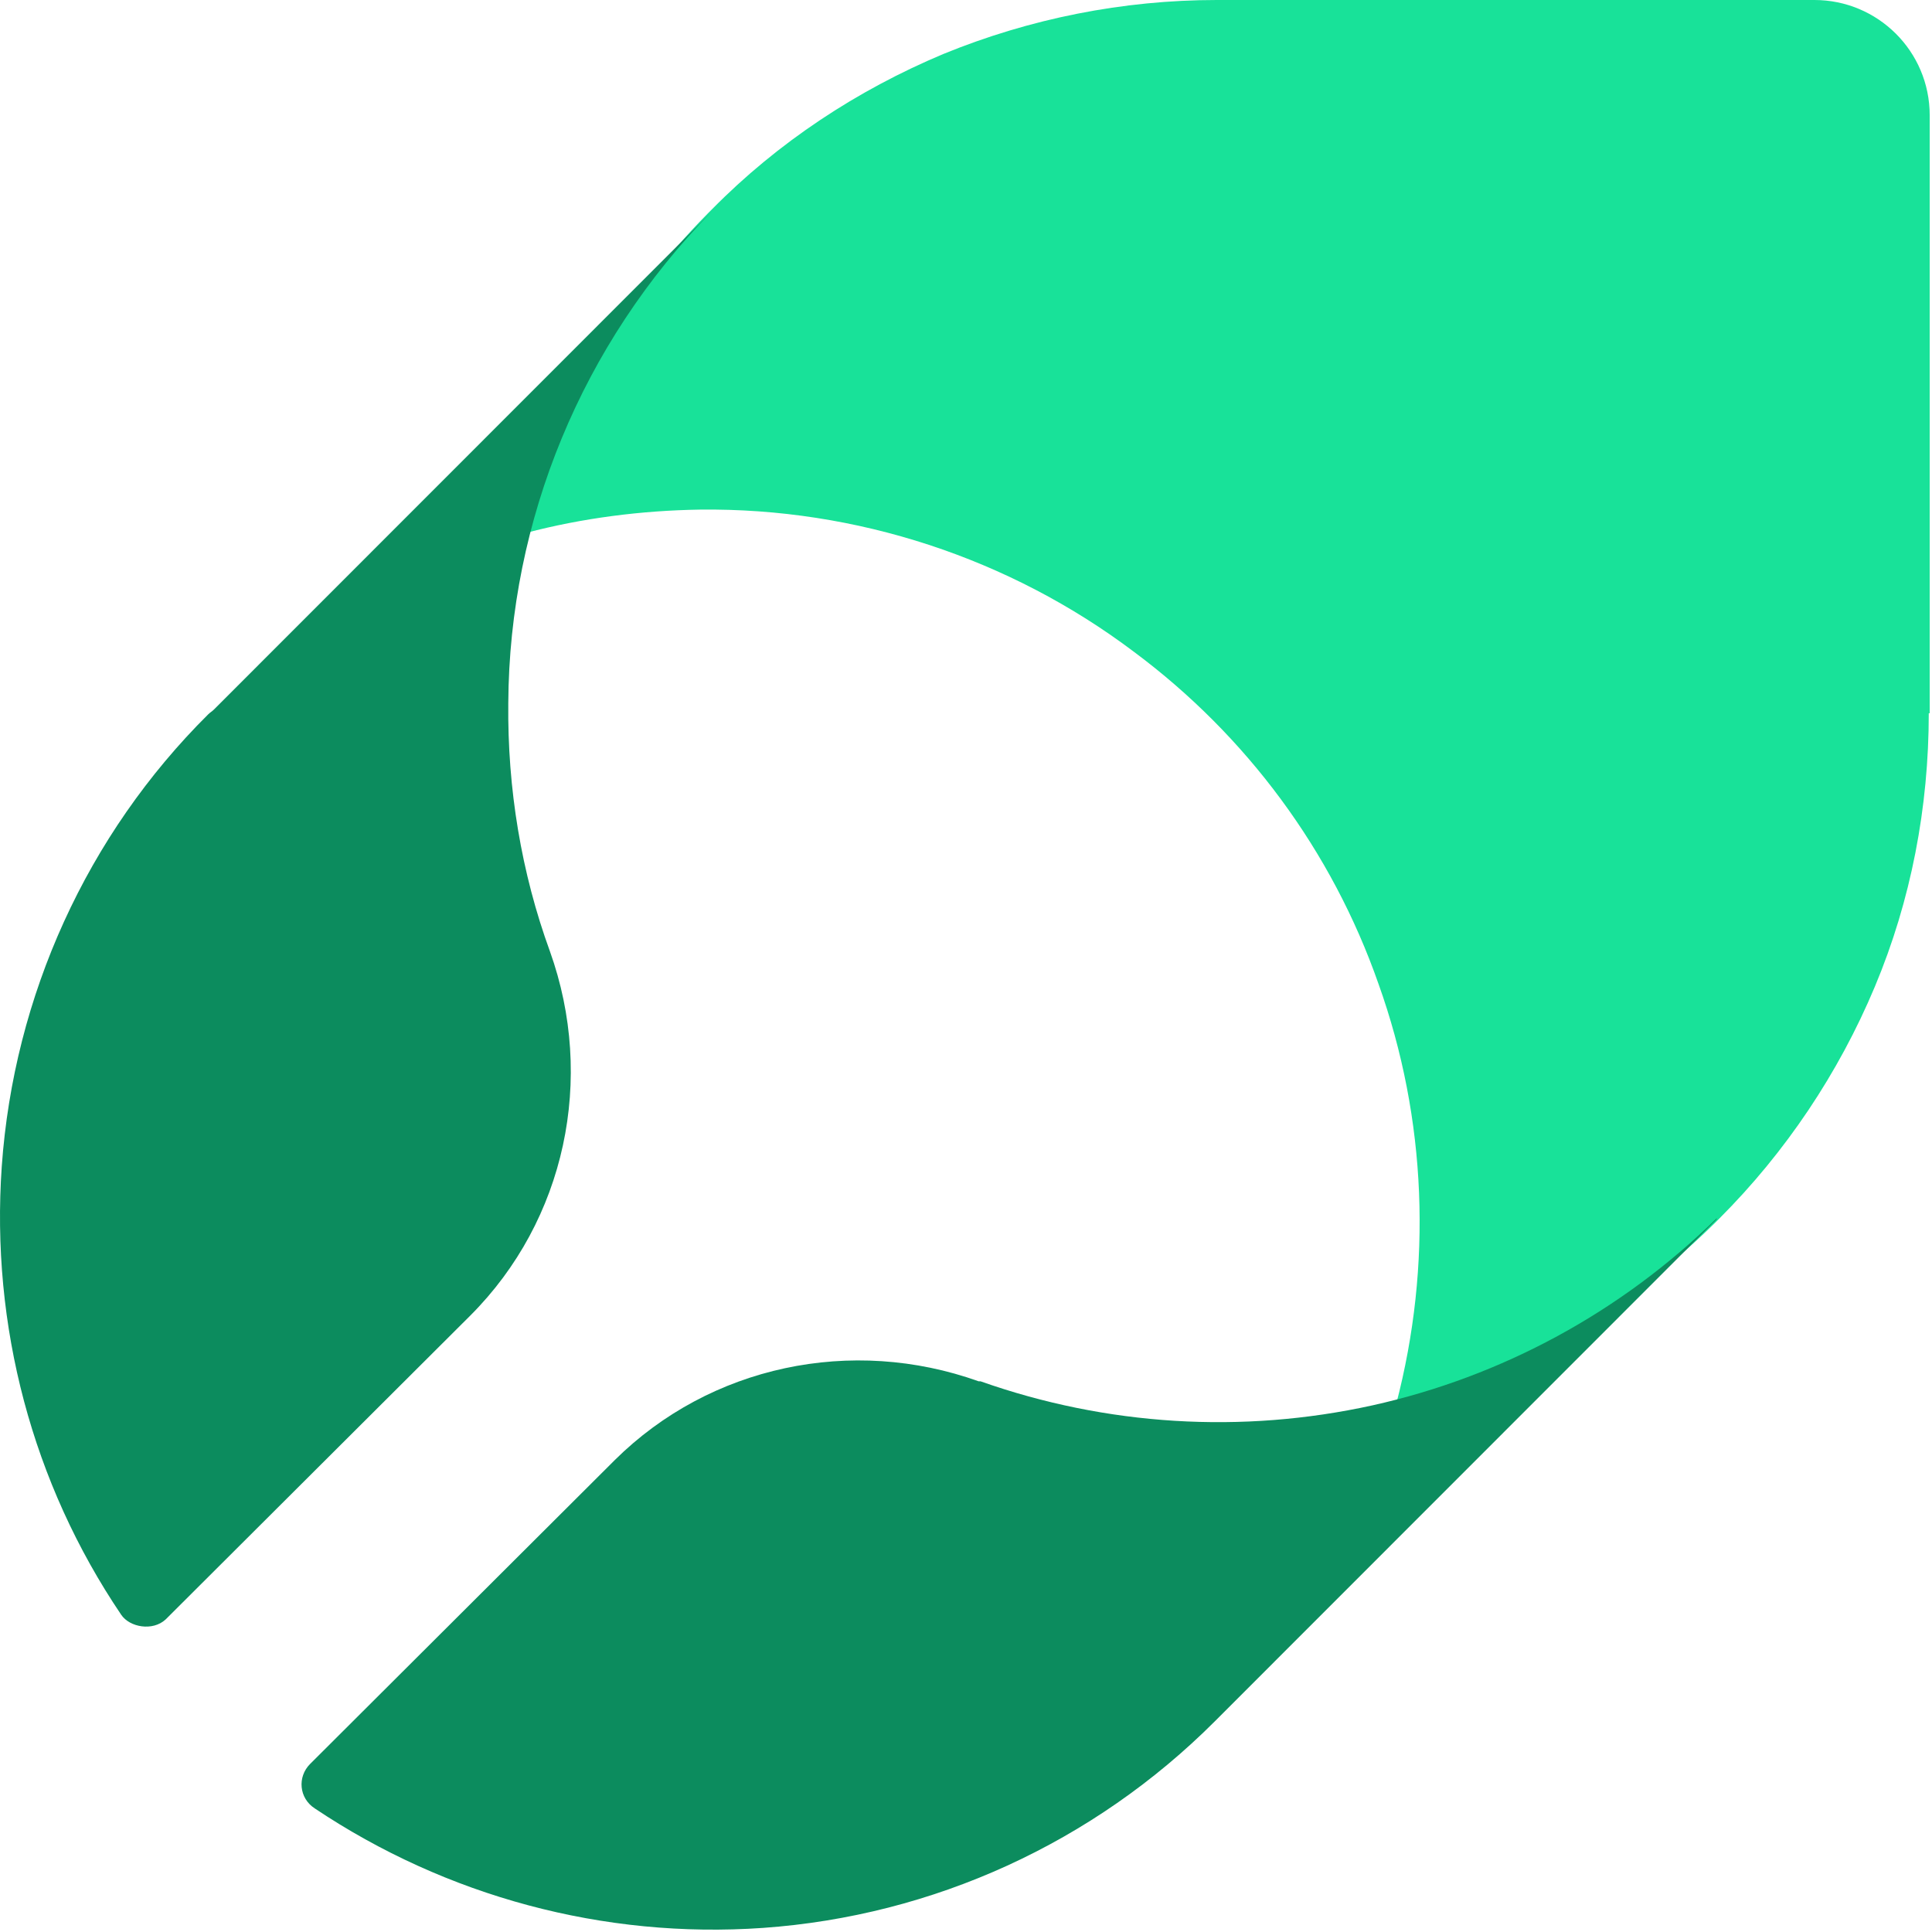
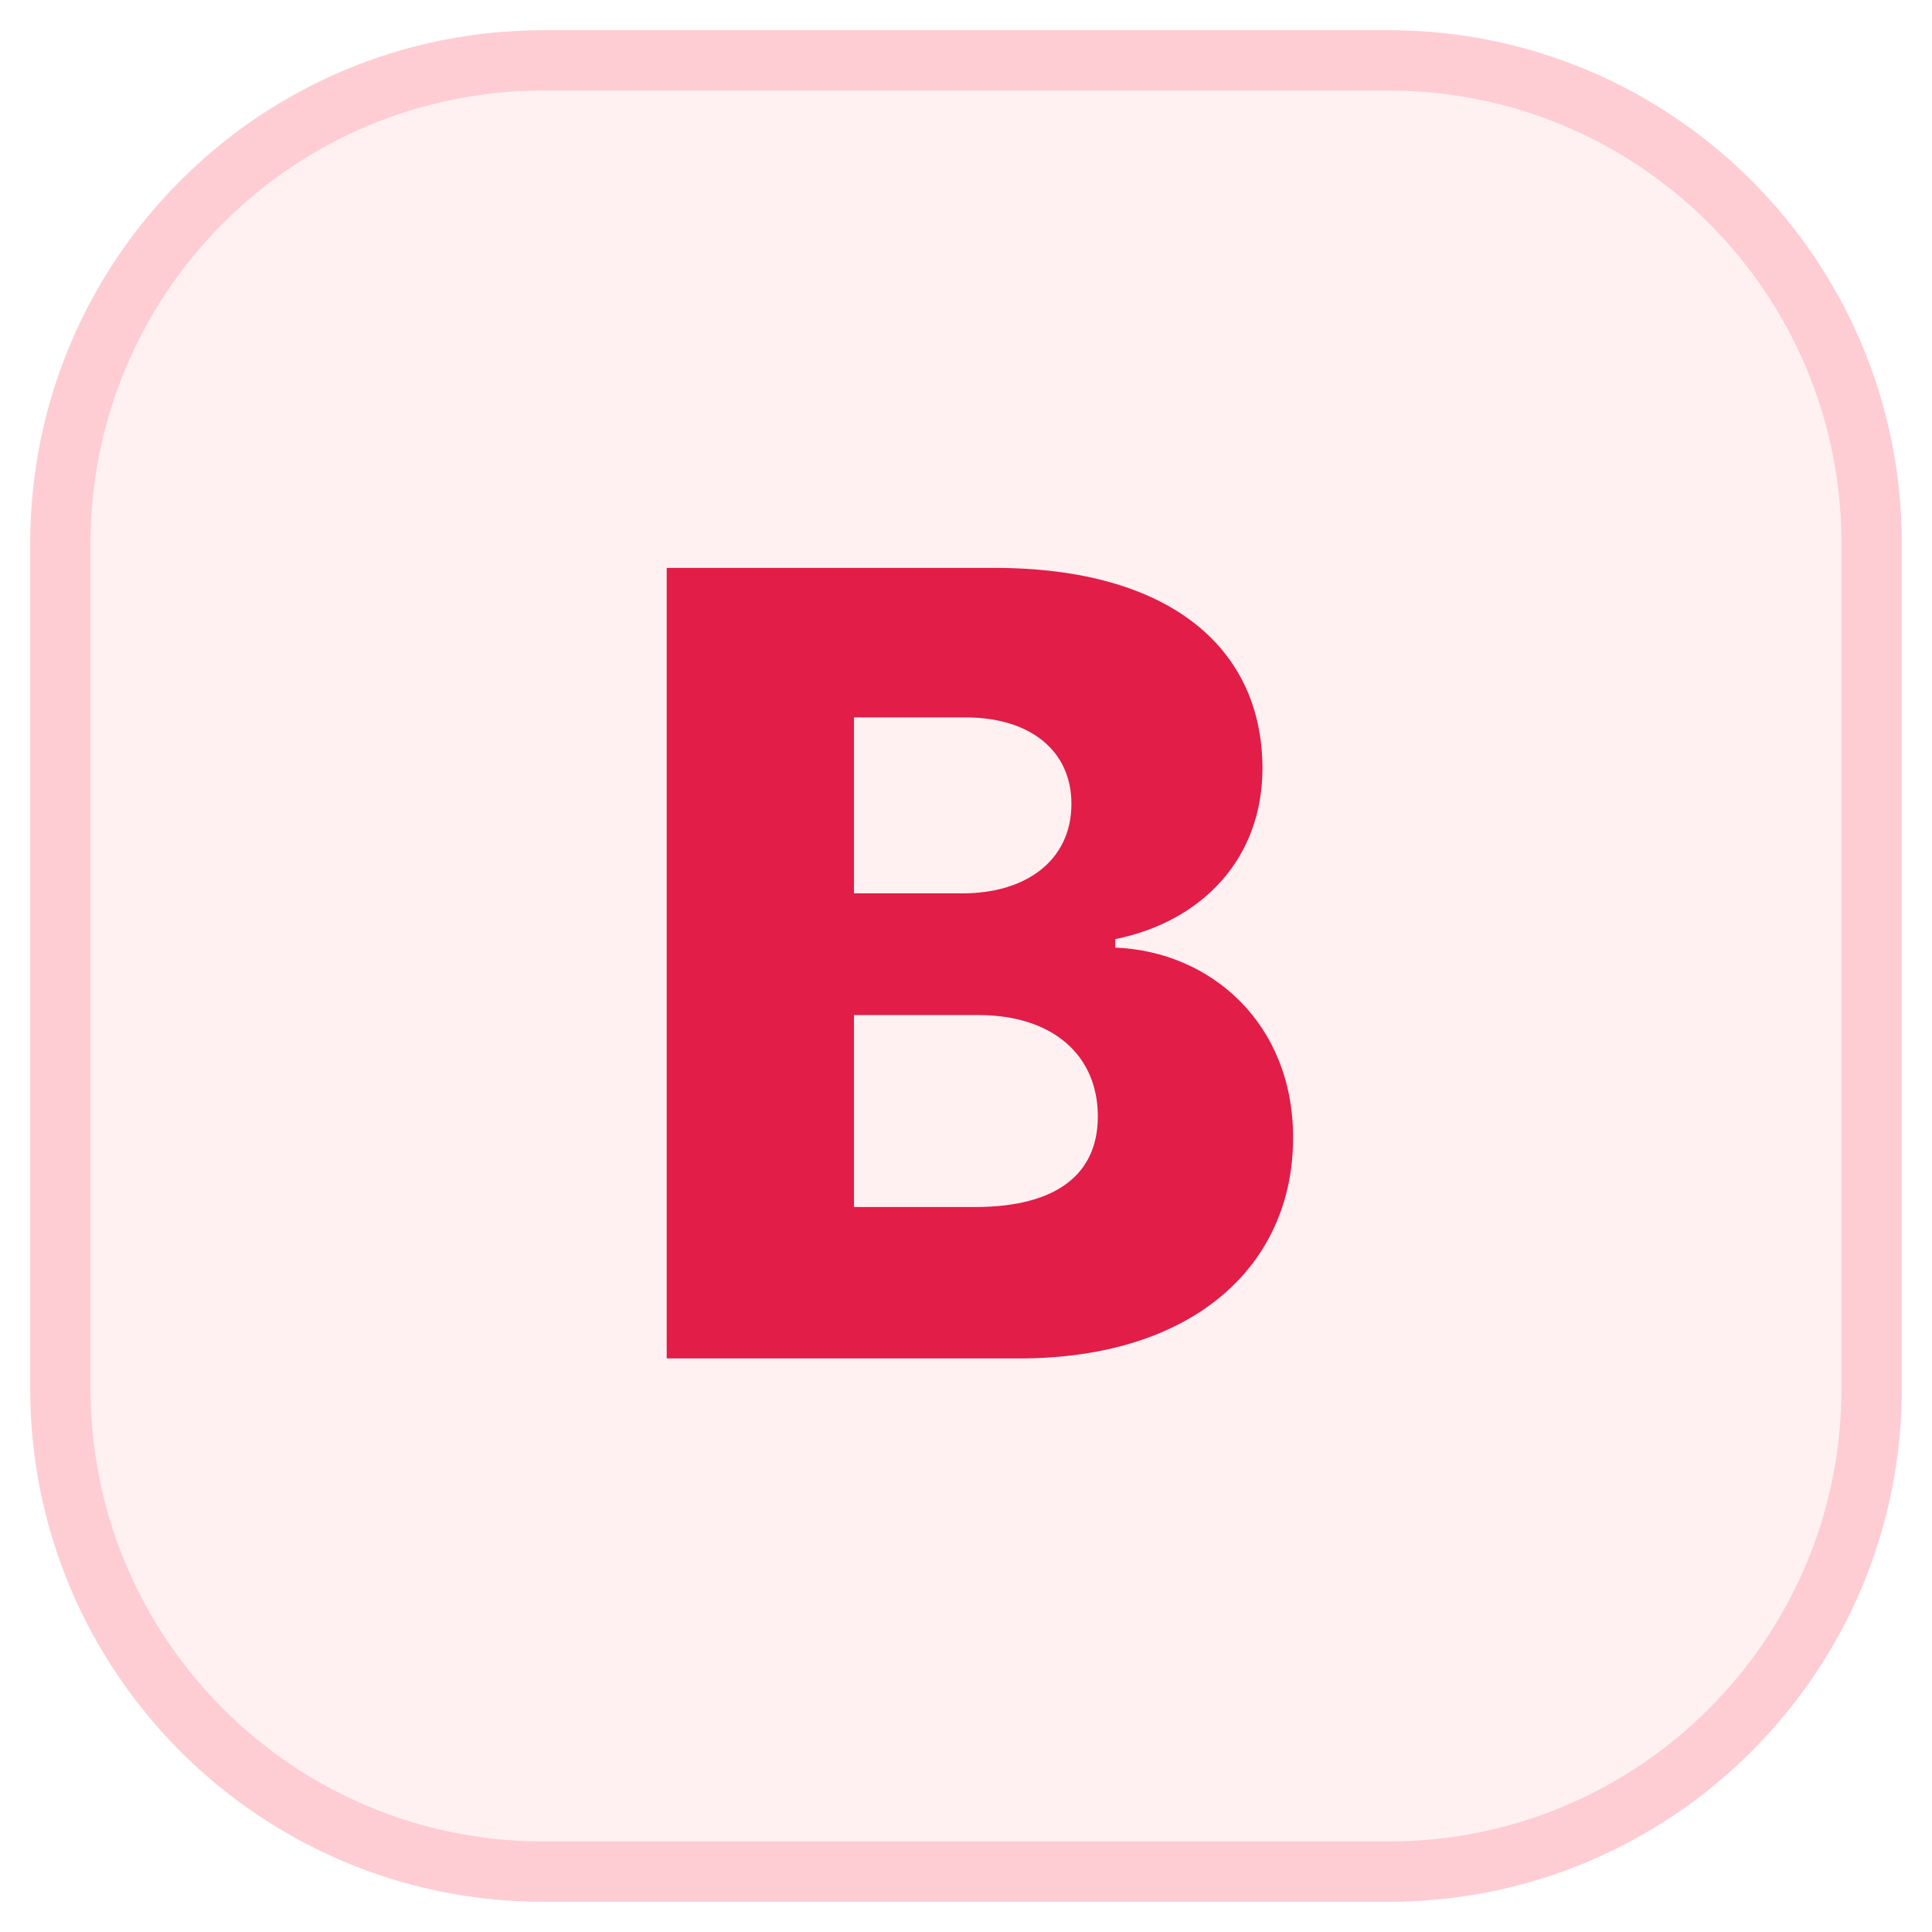
- <svg xmlns="http://www.w3.org/2000/svg" width="502" height="502" viewBox="0 0 502 502" fill="none">
-   <path d="M501.402 185.33V29.962C501.402 13.29 487.876 0 471.453 0H316.156C291.763 0 267.611 4.832 245.15 14.014C222.689 23.438 202.16 36.969 185.012 54.367L183.804 55.575C161.101 78.53 144.92 107.042 136.708 138.454C151.441 134.588 166.656 132.655 181.871 132.413C222.447 131.93 262.298 144.978 294.661 169.383C323.885 191.13 346.104 221.092 358.18 255.645C370.739 290.681 372.188 328.859 362.769 364.862C393.925 356.647 422.666 340.457 445.611 317.744L446.818 316.536C463.966 299.38 477.732 278.841 487.151 256.37C496.571 233.898 501.16 209.735 501.16 185.33H501.402Z" fill="#18E299" />
-   <path d="M132.071 182.706C132.312 135.044 151.32 89.307 184.764 55.125L55.557 184.391C55.076 184.873 54.594 185.113 54.113 185.595C22.593 216.888 3.586 258.774 0.458 303.066C-2.43 344.47 8.397 385.392 31.496 419.575C33.699 422.835 39.677 423.907 43.046 420.778L122.206 341.822C146.989 317.028 154.689 280.198 142.899 247.219C135.44 226.758 131.831 204.852 132.071 182.706Z" fill="#0C8C5E" />
-   <path d="M446.067 316.547C421.284 340.86 390.245 357.71 356.56 365.172C322.634 372.635 287.506 370.468 254.783 358.914C254.783 358.914 254.542 358.914 254.301 358.914C221.338 347.118 184.525 354.821 159.742 379.375L80.581 458.331C77.212 461.701 77.694 467.238 81.784 469.885C115.95 492.754 156.855 503.827 198.24 500.938C242.512 497.809 284.137 478.792 315.656 447.258L316.859 446.054L446.067 316.788V316.547Z" fill="#0C8C5E" />
+ <svg xmlns="http://www.w3.org/2000/svg" width="64" height="64" viewBox="0 0 64 64" fill="none" role="img" aria-labelledby="title">
+   <rect x="2" y="2" width="60" height="60" rx="16" fill="#FFF1F2" stroke="#FECDD3" stroke-width="2" />
+   <text x="32" y="45" text-anchor="middle" fill="#E11D48" font-family="Inter, ui-sans-serif, system-ui, sans-serif" font-size="36" font-weight="800">B</text>
</svg>
